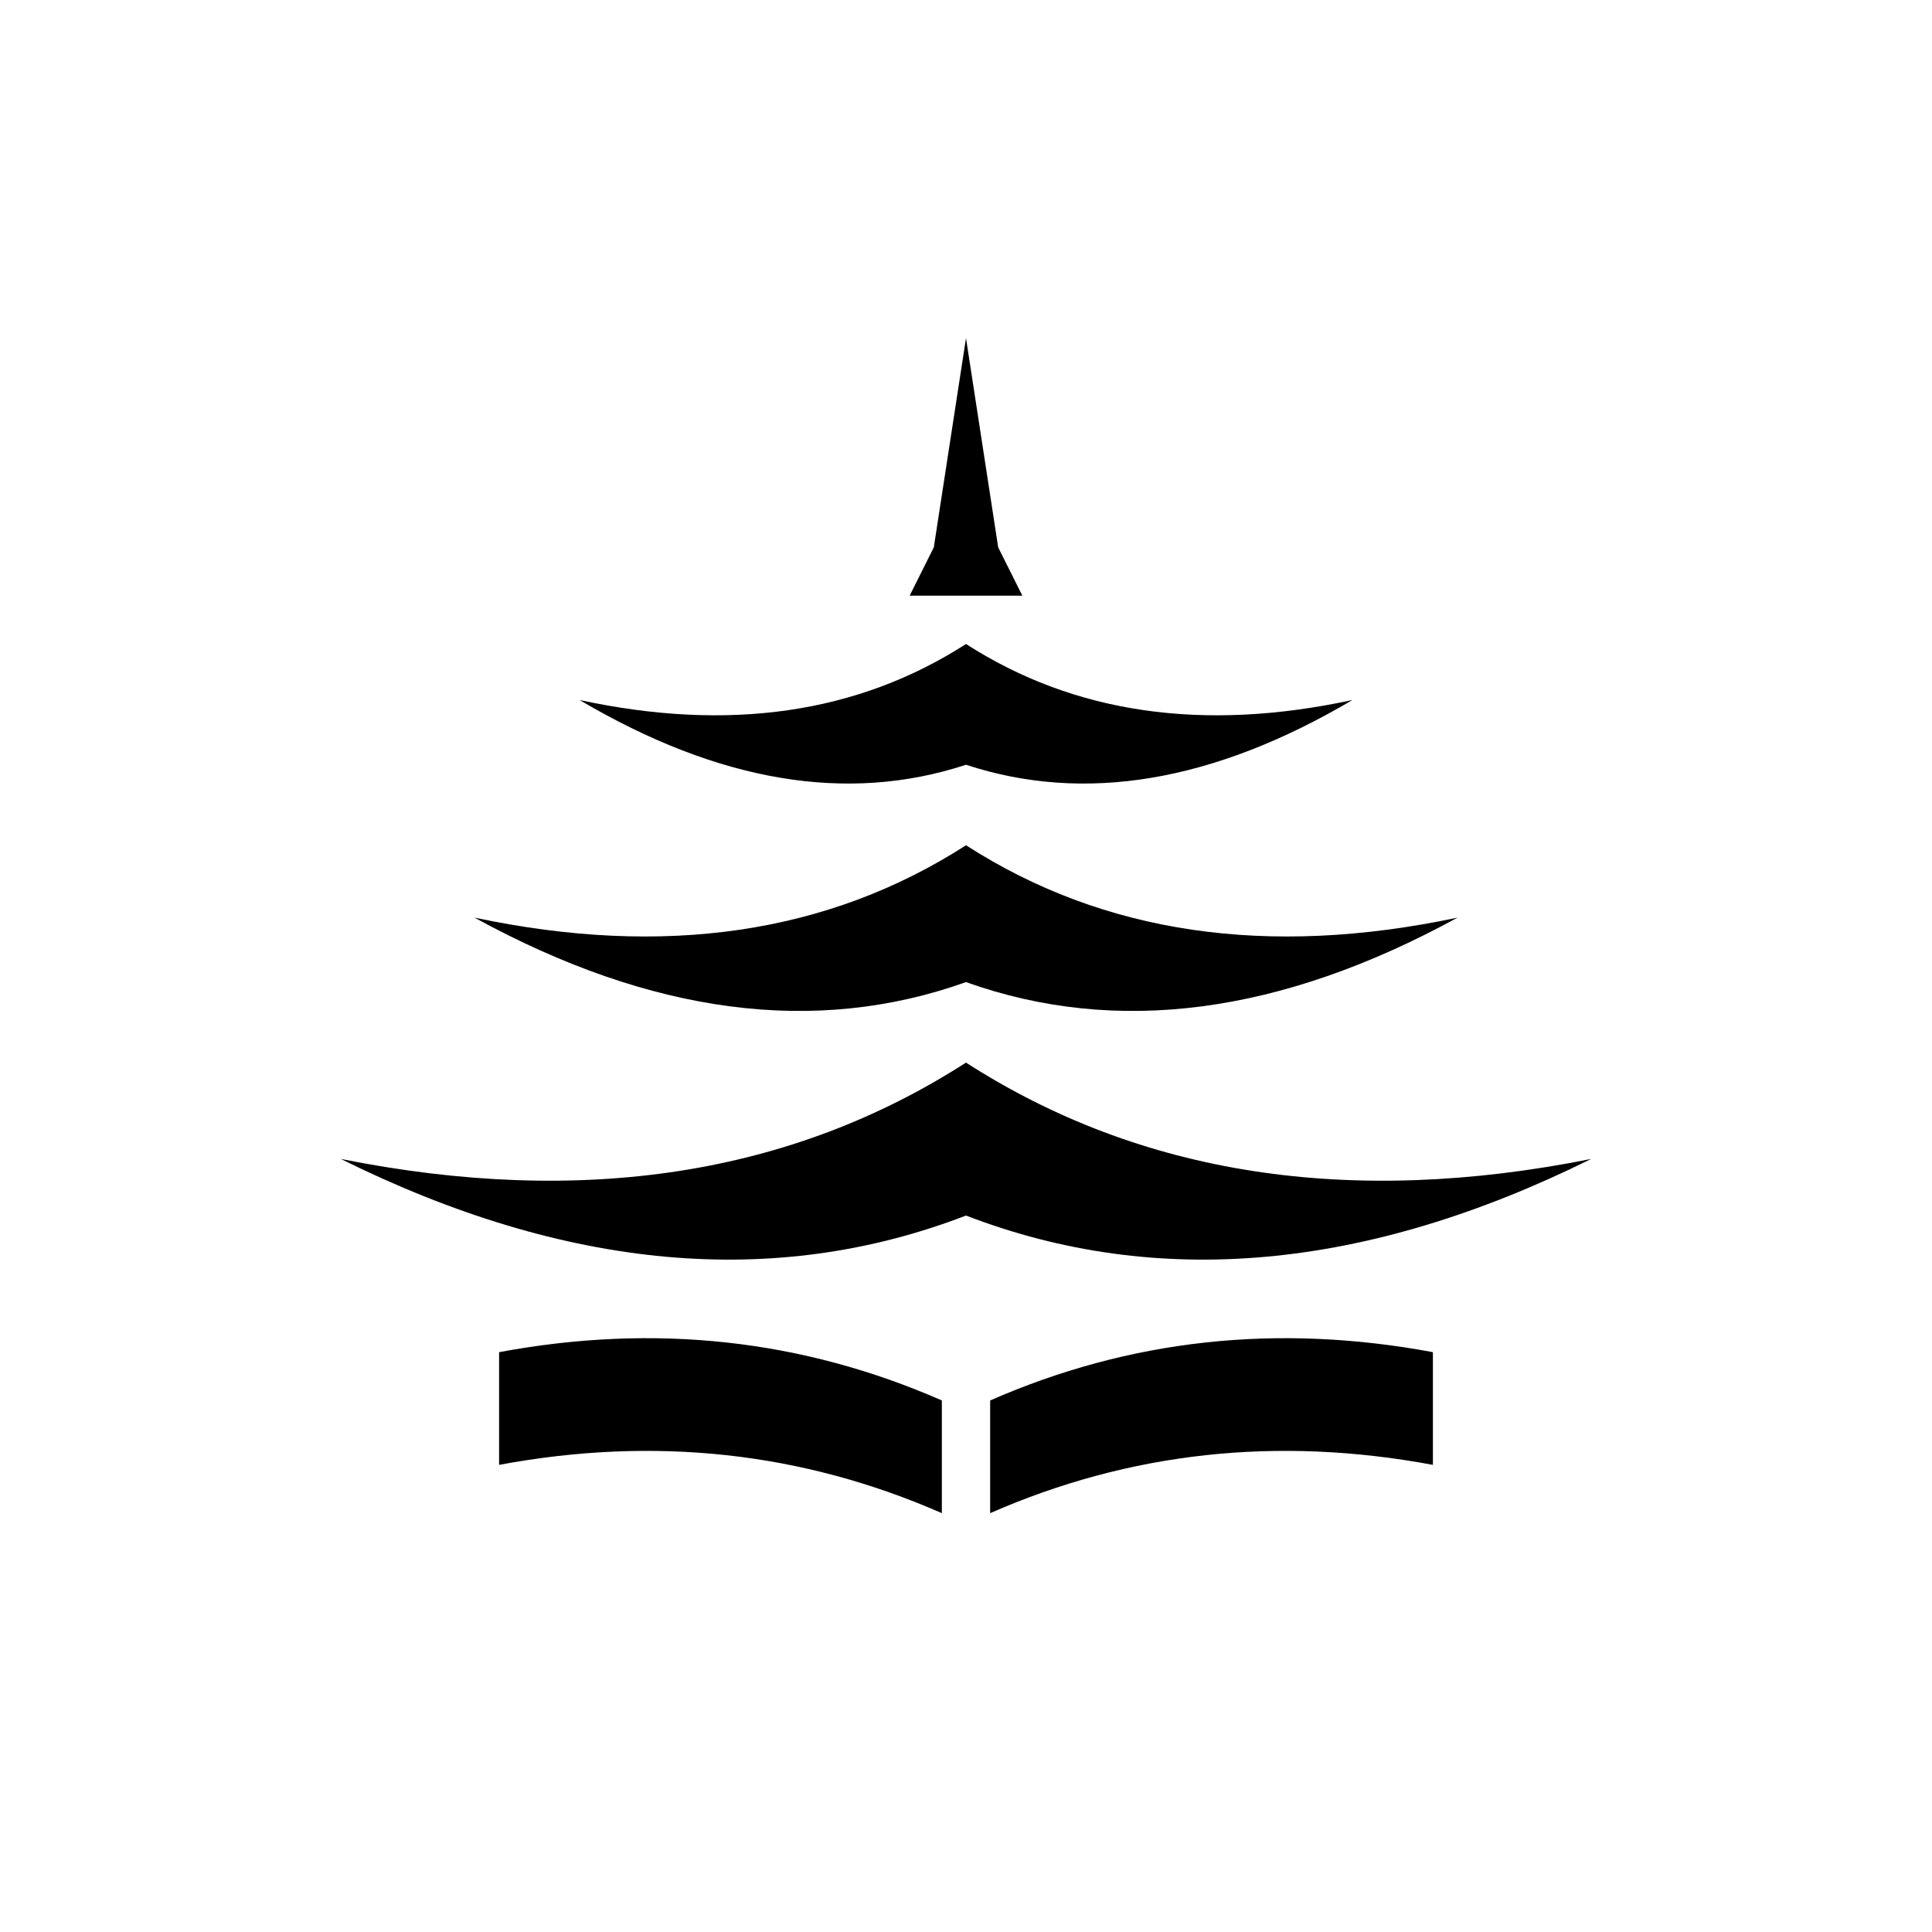
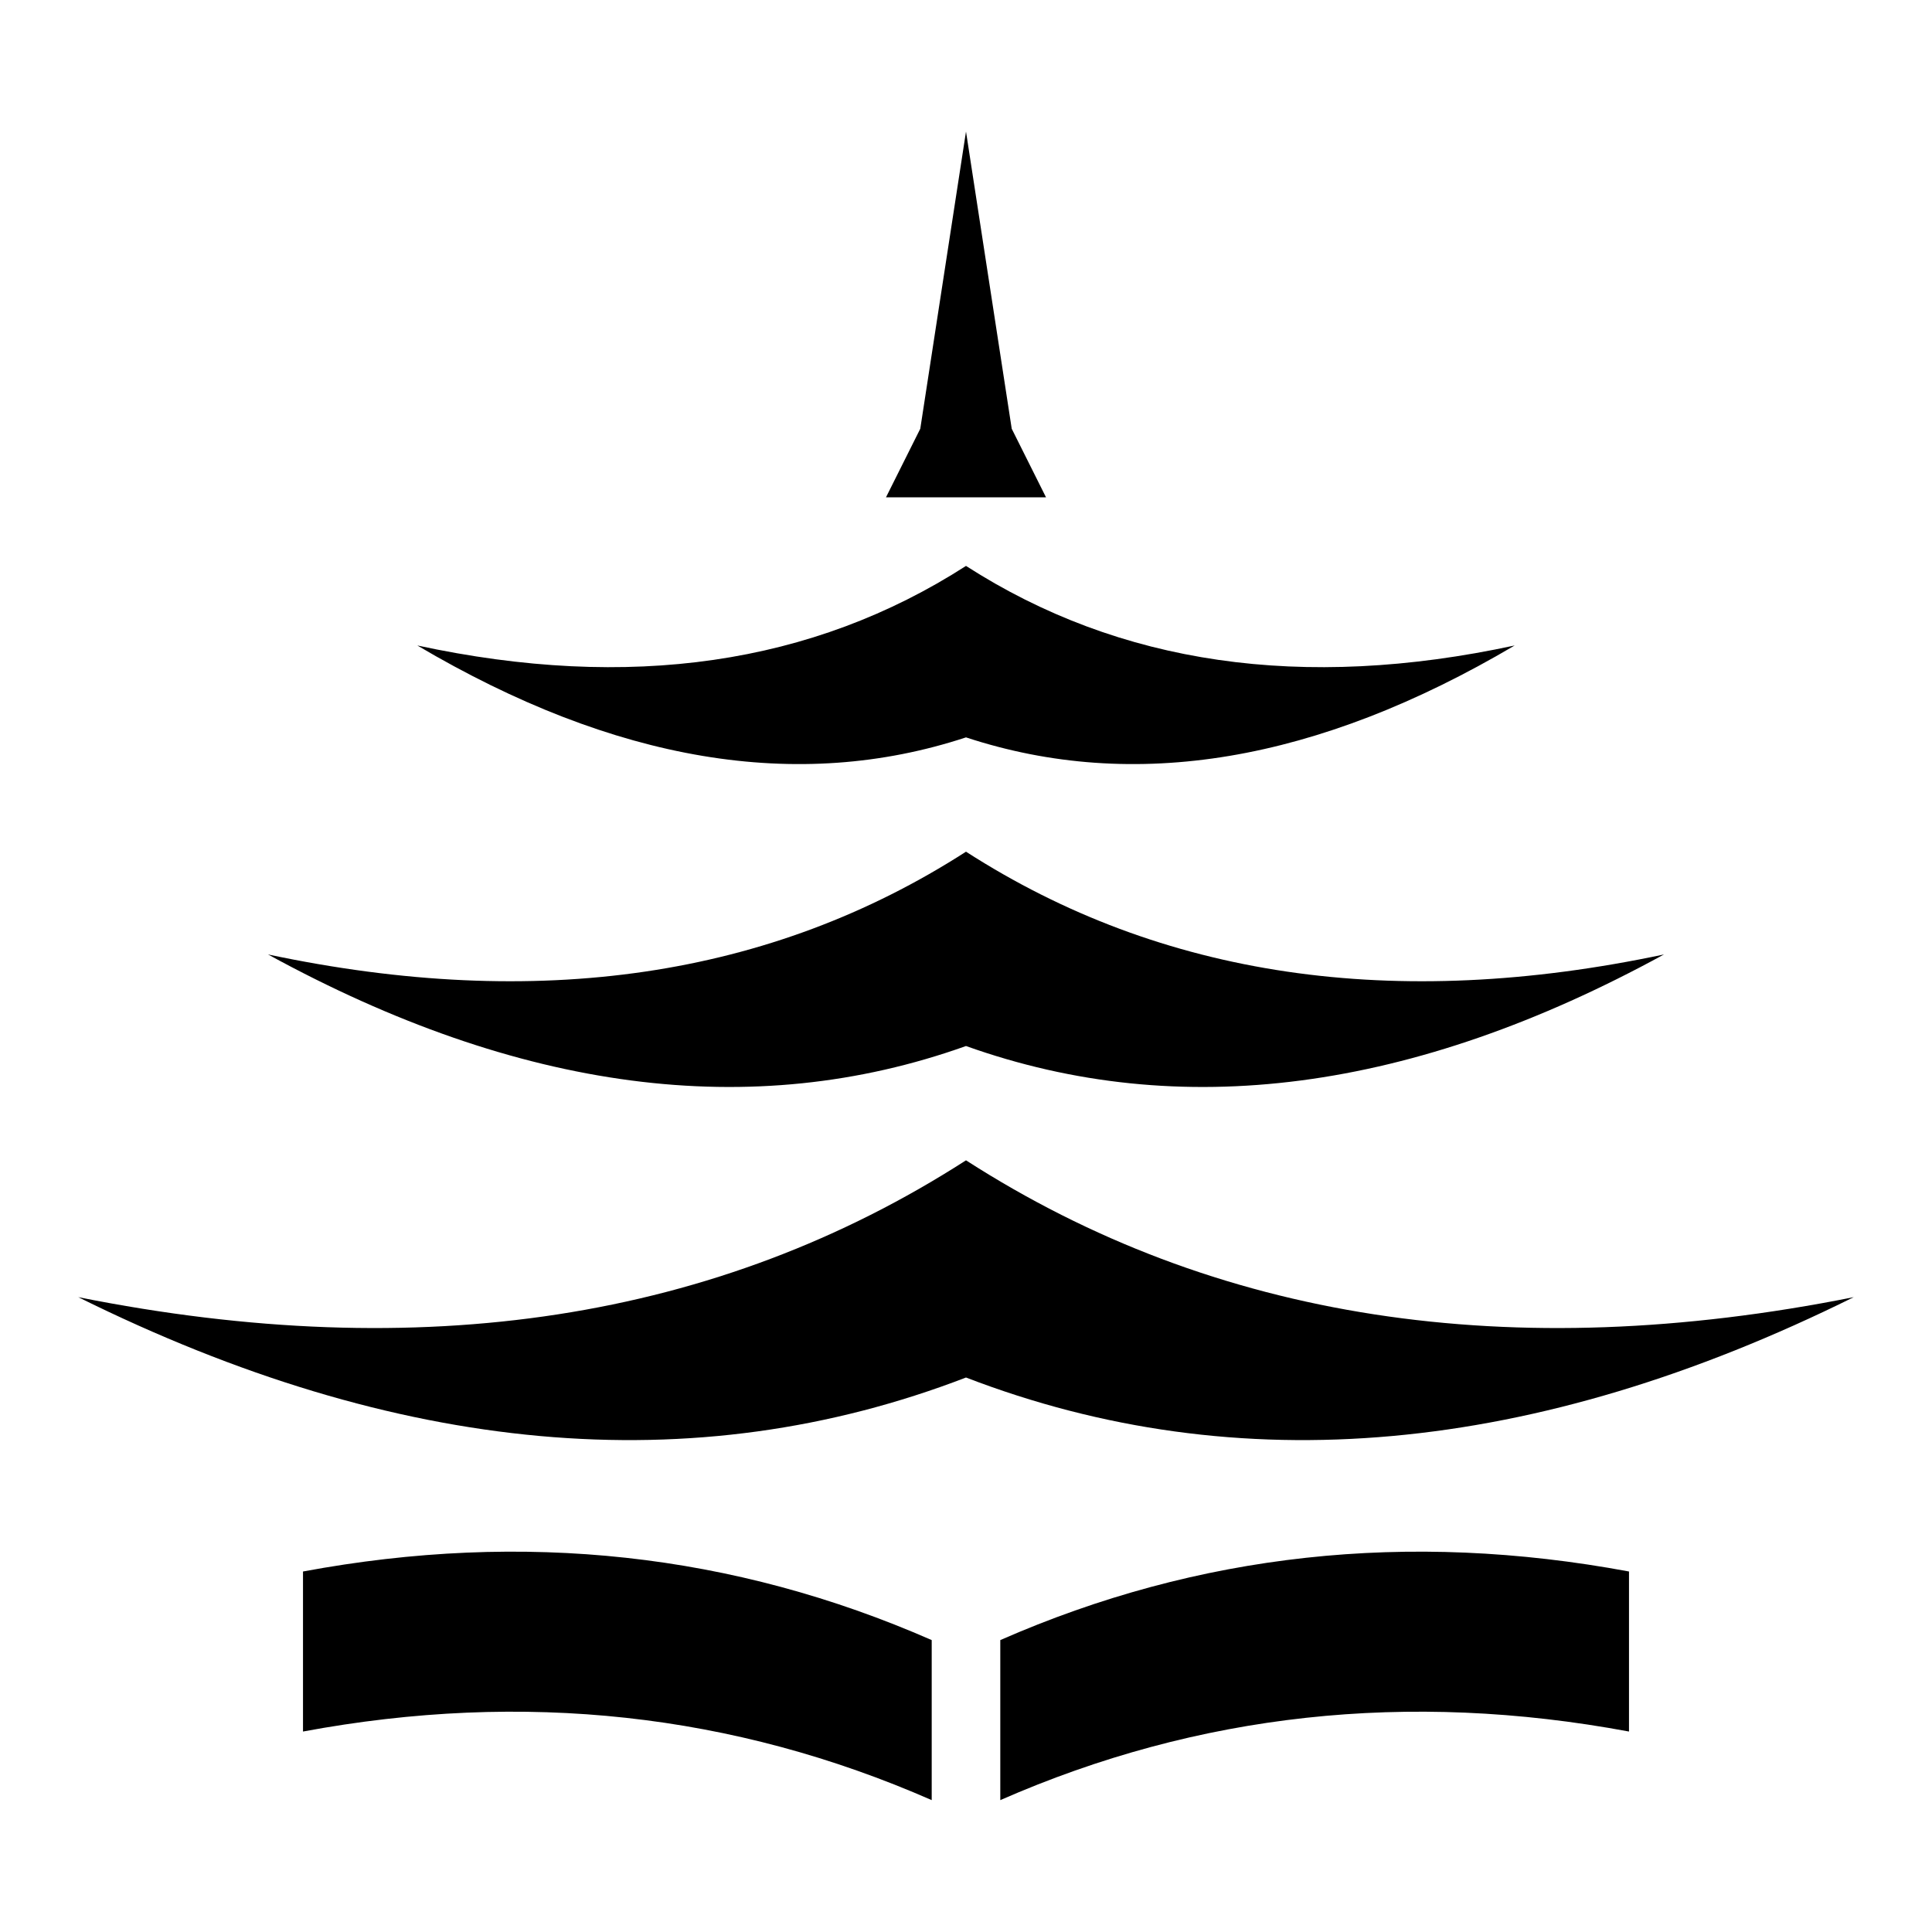
<svg xmlns="http://www.w3.org/2000/svg" viewBox="0 0 240 240">
-   <g transform="translate(0 6) scale(1.0)">
+   <g transform="translate(-50.40 -34.78) scale(1.42)">
    <path d="M72.00 80.96 Q 99.84 86.96 120.00 74.00 Q 140.16 86.96 168.00 80.96 Q 142.08 96.26 120.00 89.00 Q 97.92 96.26 72.00 80.96 Z" fill="#000000" />
    <path d="M58.94 107.99 Q 94.36 115.49 120.00 99.00 Q 145.64 115.49 181.06 107.99 Q 148.09 126.03 120.00 116.00 Q 91.91 126.03 58.94 107.99 Z" fill="#000000" />
    <path d="M42.34 137.97 Q 87.38 146.97 120.00 126.00 Q 152.62 146.97 197.66 137.97 Q 155.73 158.75 120.00 145.00 Q 84.27 158.75 42.34 137.97 Z" fill="#000000" />
    <path d="M120.00 36.00 L 124.00 62.00 L 127.00 68.00 L 113.00 68.00 L 116.00 62.00 Z" fill="#000000" />
    <path d="M117.00 167.97 Q 91.00 156.57 62.00 161.97 L 62.00 175.97 Q 91.00 170.57 117.00 181.97 Z" fill="#000000" />
    <path d="M123.00 167.97 Q 149.00 156.57 178.00 161.97 L 178.00 175.97 Q 149.00 170.57 123.00 181.97 Z" fill="#000000" />
  </g>
</svg>
